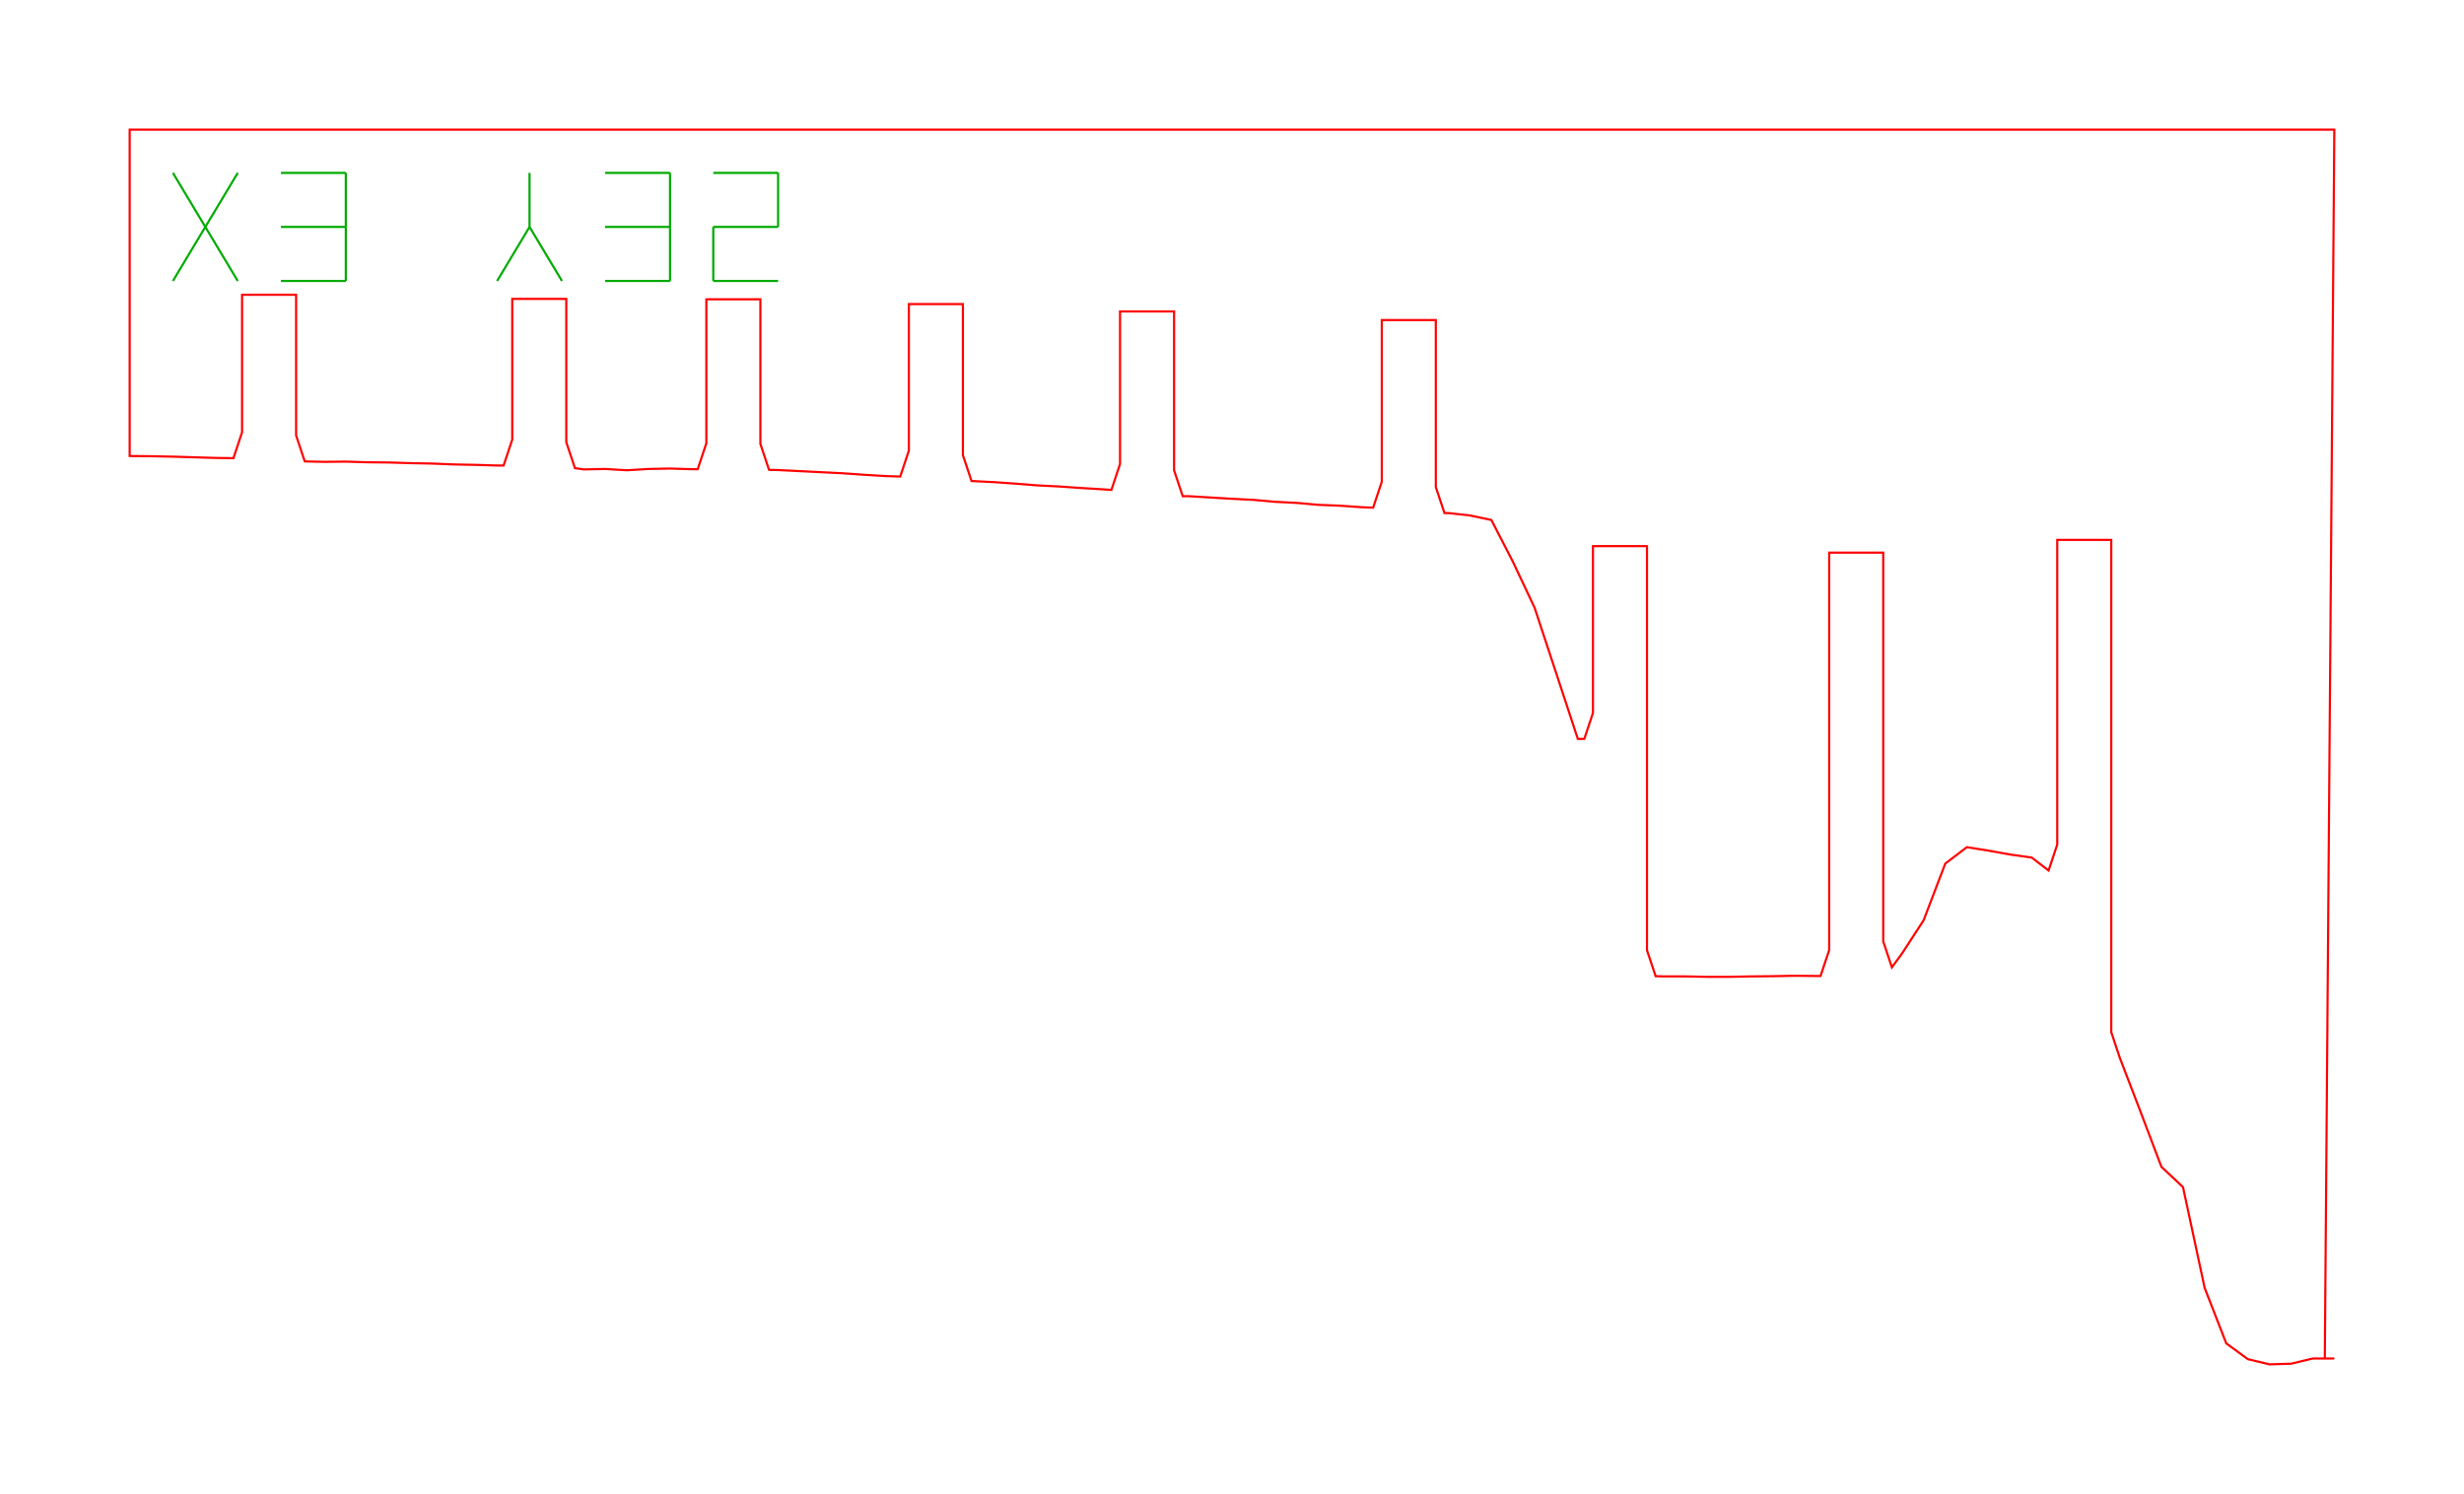
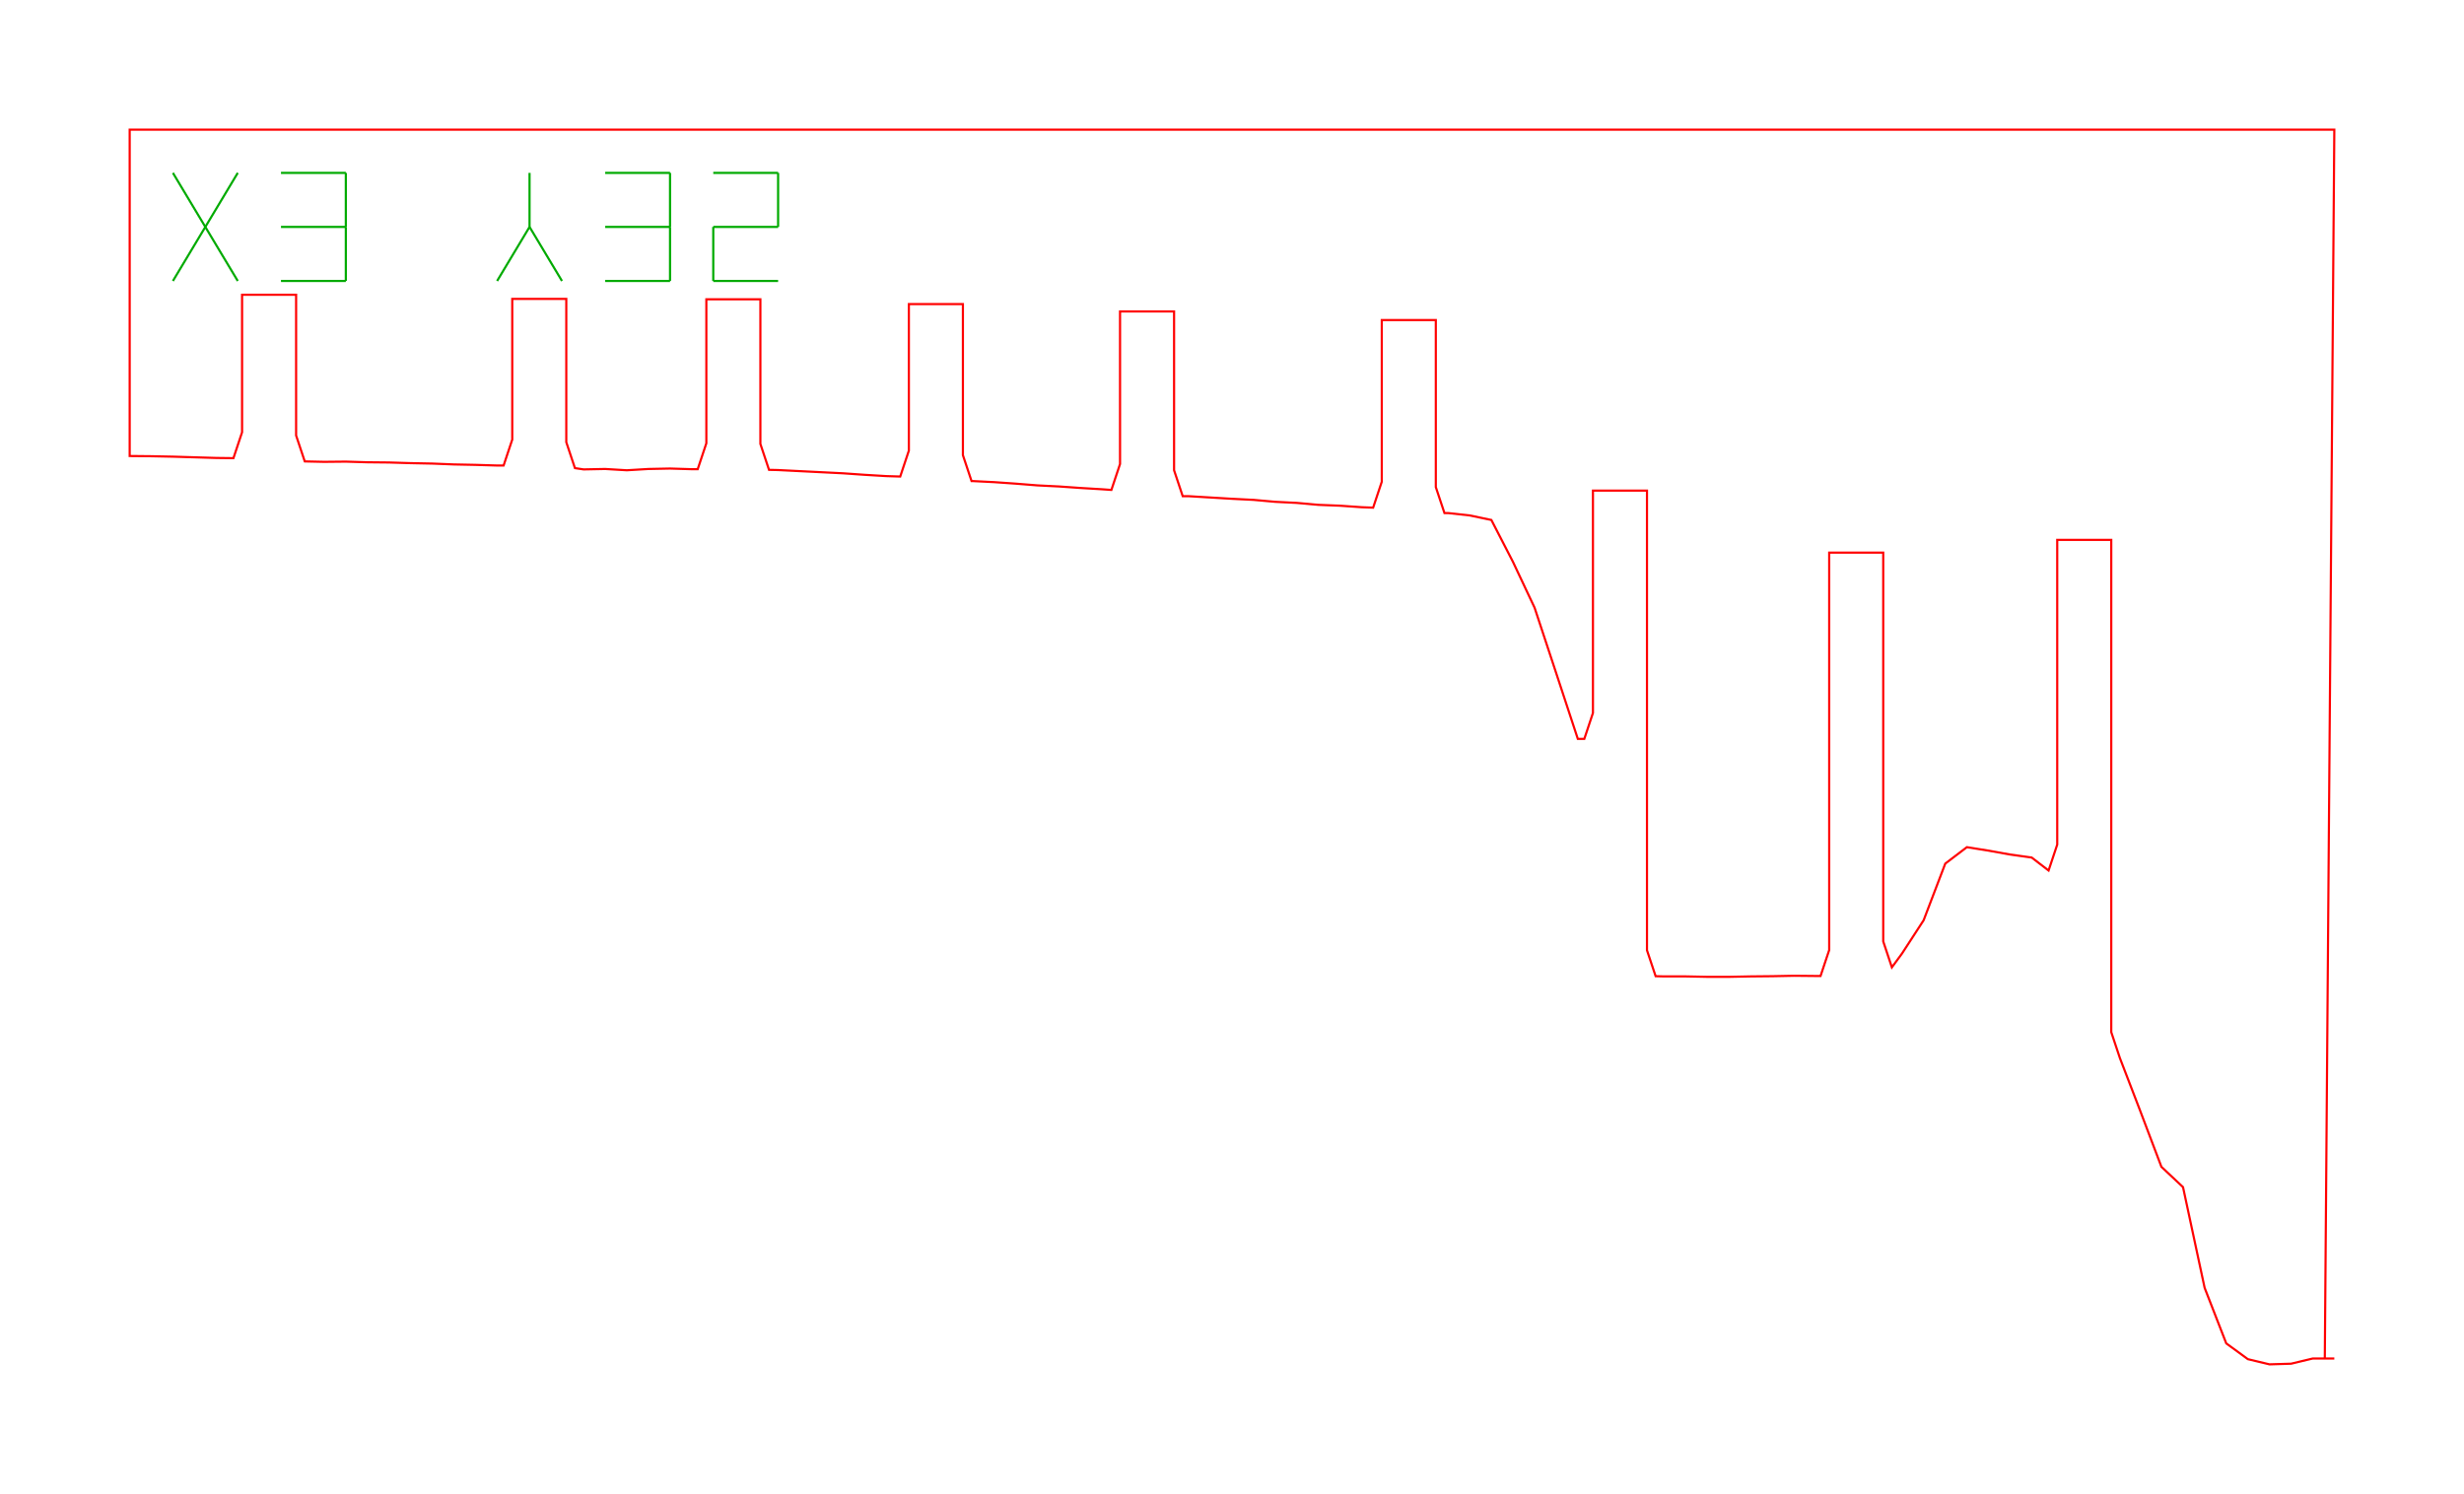
<svg xmlns="http://www.w3.org/2000/svg" width="114.0mm" height="69.1mm" viewBox="0 0 114.0 69.1">
-   <path d="M 6.00,6.00 L 7.00,6.00 L 8.00,6.00 L 9.00,6.00 L 10.00,6.00 L 11.00,6.00 L 12.00,6.00 L 13.00,6.00 L 14.00,6.00 L 15.00,6.00 L 16.00,6.00 L 17.00,6.00 L 18.00,6.00 L 19.00,6.00 L 20.00,6.00 L 21.00,6.00 L 22.00,6.00 L 23.00,6.00 L 24.00,6.00 L 25.00,6.00 L 26.00,6.00 L 27.00,6.00 L 28.00,6.00 L 29.00,6.00 L 30.00,6.00 L 31.00,6.00 L 32.00,6.00 L 33.00,6.00 L 34.00,6.00 L 35.00,6.00 L 36.00,6.00 L 37.00,6.00 L 38.00,6.00 L 39.00,6.00 L 40.00,6.00 L 41.00,6.00 L 42.00,6.00 L 43.00,6.00 L 44.00,6.00 L 45.00,6.00 L 46.00,6.00 L 47.00,6.00 L 48.00,6.00 L 49.00,6.00 L 50.00,6.00 L 51.00,6.00 L 52.00,6.00 L 53.00,6.00 L 54.00,6.00 L 55.00,6.00 L 56.00,6.00 L 57.00,6.00 L 58.00,6.00 L 59.00,6.00 L 60.00,6.00 L 61.00,6.00 L 62.00,6.00 L 63.00,6.00 L 64.00,6.00 L 65.00,6.00 L 66.00,6.00 L 67.00,6.00 L 68.00,6.00 L 69.00,6.00 L 70.00,6.00 L 71.00,6.00 L 72.00,6.00 L 73.00,6.00 L 74.00,6.00 L 75.00,6.00 L 76.00,6.00 L 77.00,6.00 L 78.00,6.00 L 79.00,6.00 L 80.00,6.00 L 81.00,6.00 L 82.00,6.00 L 83.00,6.00 L 84.00,6.00 L 85.00,6.00 L 86.00,6.00 L 87.00,6.00 L 88.00,6.00 L 89.00,6.00 L 90.00,6.00 L 91.00,6.00 L 92.00,6.00 L 93.00,6.00 L 94.00,6.00 L 95.00,6.00 L 96.00,6.00 L 97.00,6.00 L 98.00,6.00 L 99.00,6.00 L 100.00,6.00 L 101.00,6.00 L 102.00,6.00 L 103.00,6.00 L 104.00,6.00 L 105.00,6.00 L 106.00,6.00 L 107.00,6.00 L 108.00,6.00 L 107.56,62.86 L 108.00,62.86 L 107.00,62.86 L 106.00,63.10 L 105.00,63.13 L 104.00,62.89 L 103.00,62.16 L 102.00,59.59 L 101.00,54.93 L 100.00,53.99 L 99.00,51.35 L 98.08,48.96 L 97.68,47.76 L 97.68,24.98 L 95.18,24.98 L 95.18,39.08 L 94.78,40.28 L 94.00,39.68 L 93.00,39.54 L 92.00,39.36 L 91.00,39.20 L 90.00,39.96 L 89.00,42.58 L 88.00,44.12 L 87.53,44.76 L 87.13,43.56 L 87.13,25.57 L 84.63,25.57 L 84.63,43.96 L 84.23,45.16 L 84.00,45.16 L 83.00,45.15 L 82.00,45.17 L 81.00,45.18 L 80.00,45.20 L 79.00,45.20 L 78.00,45.18 L 77.00,45.18 L 76.60,45.17 L 76.20,43.97 L 76.20,25.27 L 73.70,25.27 L 73.70,32.99 L 73.30,34.19 L 73.00,34.19 L 72.00,31.15 L 71.00,28.12 L 70.00,26.00 L 69.00,24.06 L 68.00,23.85 L 67.00,23.74 L 66.83,23.74 L 66.43,22.54 L 66.43,14.81 L 63.93,14.81 L 63.93,22.29 L 63.53,23.49 L 63.00,23.47 L 62.00,23.40 L 61.00,23.36 L 60.00,23.27 L 59.00,23.22 L 58.00,23.13 L 57.00,23.08 L 56.00,23.02 L 55.00,22.96 L 54.72,22.96 L 54.32,21.76 L 54.32,14.41 L 51.82,14.41 L 51.82,21.47 L 51.42,22.67 L 51.00,22.64 L 50.00,22.58 L 49.00,22.51 L 48.00,22.46 L 47.00,22.38 L 46.00,22.31 L 45.00,22.26 L 44.95,22.26 L 44.55,21.06 L 44.55,14.07 L 42.05,14.07 L 42.05,20.85 L 41.65,22.05 L 41.00,22.03 L 40.00,21.97 L 39.00,21.90 L 38.00,21.85 L 37.00,21.80 L 36.00,21.75 L 35.58,21.74 L 35.18,20.54 L 35.18,13.85 L 32.68,13.85 L 32.68,20.51 L 32.28,21.71 L 32.00,21.71 L 31.00,21.68 L 30.00,21.70 L 29.00,21.76 L 28.00,21.70 L 27.00,21.72 L 26.60,21.66 L 26.20,20.46 L 26.20,13.83 L 23.70,13.83 L 23.70,20.34 L 23.30,21.54 L 23.00,21.54 L 22.00,21.51 L 21.00,21.49 L 20.00,21.45 L 19.00,21.43 L 18.00,21.40 L 17.00,21.39 L 16.00,21.36 L 15.00,21.37 L 14.10,21.35 L 13.70,20.15 L 13.70,13.64 L 11.20,13.64 L 11.20,20.00 L 10.80,21.20 L 10.00,21.19 L 9.00,21.16 L 8.00,21.13 L 7.00,21.11 L 6.00,21.10 L 6.00,6.00 Z" fill="none" stroke="#f00" stroke-width="0.1" />
+   <path d="M 6.00,6.00 L 7.00,6.00 L 8.00,6.00 L 9.00,6.00 L 10.00,6.00 L 11.00,6.00 L 12.00,6.00 L 13.00,6.00 L 14.00,6.00 L 15.00,6.00 L 16.00,6.00 L 17.00,6.00 L 18.00,6.00 L 19.00,6.00 L 20.00,6.00 L 21.00,6.00 L 22.00,6.00 L 23.00,6.00 L 24.00,6.00 L 25.00,6.00 L 26.00,6.00 L 27.00,6.00 L 28.00,6.00 L 29.00,6.00 L 30.00,6.00 L 31.00,6.00 L 32.00,6.00 L 33.00,6.00 L 34.00,6.00 L 35.00,6.00 L 36.00,6.00 L 37.00,6.00 L 38.00,6.00 L 39.00,6.00 L 40.00,6.00 L 41.00,6.00 L 42.00,6.00 L 43.00,6.00 L 44.00,6.00 L 45.00,6.00 L 46.00,6.00 L 47.00,6.00 L 48.00,6.00 L 49.00,6.00 L 50.00,6.00 L 51.00,6.00 L 52.00,6.00 L 53.00,6.00 L 54.00,6.00 L 55.00,6.00 L 56.00,6.00 L 57.00,6.00 L 58.00,6.00 L 59.00,6.00 L 60.00,6.00 L 61.00,6.00 L 62.00,6.00 L 63.00,6.00 L 64.00,6.00 L 65.00,6.00 L 66.00,6.00 L 67.00,6.00 L 68.00,6.00 L 69.00,6.00 L 70.00,6.00 L 71.00,6.00 L 72.00,6.00 L 73.00,6.00 L 74.00,6.00 L 75.00,6.00 L 76.00,6.00 L 77.00,6.00 L 78.00,6.00 L 79.00,6.00 L 80.00,6.00 L 81.00,6.00 L 82.00,6.00 L 83.00,6.00 L 84.00,6.00 L 85.00,6.00 L 86.00,6.00 L 87.00,6.00 L 88.00,6.00 L 89.00,6.00 L 90.00,6.00 L 91.00,6.00 L 92.00,6.00 L 93.00,6.00 L 94.00,6.00 L 95.00,6.00 L 96.00,6.00 L 97.00,6.00 L 98.00,6.00 L 99.00,6.00 L 100.00,6.00 L 101.00,6.00 L 102.00,6.00 L 103.00,6.00 L 104.00,6.00 L 105.00,6.00 L 106.00,6.00 L 107.00,6.00 L 108.00,6.00 L 107.56,62.86 L 108.00,62.86 L 107.00,62.86 L 106.00,63.10 L 105.00,63.13 L 104.00,62.89 L 103.00,62.16 L 102.00,59.59 L 101.00,54.93 L 100.00,53.99 L 99.00,51.35 L 98.08,48.96 L 97.68,47.76 L 97.68,24.98 L 95.18,24.98 L 95.18,39.08 L 94.78,40.28 L 94.00,39.68 L 93.00,39.54 L 92.00,39.36 L 91.00,39.20 L 90.00,39.96 L 89.00,42.58 L 88.00,44.12 L 87.53,44.76 L 87.13,43.56 L 87.13,25.57 L 84.63,25.57 L 84.63,43.96 L 84.23,45.16 L 84.00,45.16 L 83.00,45.15 L 82.00,45.17 L 81.00,45.18 L 80.00,45.20 L 79.00,45.20 L 78.00,45.18 L 77.00,45.18 L 76.60,45.17 L 76.20,43.97 L 76.20,22.70 L 73.70,22.70 L 73.70,32.99 L 73.30,34.19 L 73.00,34.19 L 72.00,31.15 L 71.00,28.12 L 70.00,26.00 L 69.00,24.06 L 68.00,23.85 L 67.00,23.74 L 66.83,23.74 L 66.43,22.54 L 66.43,14.81 L 63.93,14.81 L 63.93,22.29 L 63.53,23.49 L 63.00,23.47 L 62.00,23.40 L 61.00,23.36 L 60.00,23.27 L 59.00,23.22 L 58.00,23.13 L 57.00,23.08 L 56.00,23.02 L 55.00,22.96 L 54.72,22.96 L 54.32,21.76 L 54.32,14.41 L 51.82,14.41 L 51.82,21.47 L 51.42,22.67 L 51.00,22.64 L 50.00,22.58 L 49.00,22.51 L 48.00,22.46 L 47.00,22.38 L 46.00,22.31 L 45.00,22.26 L 44.95,22.26 L 44.55,21.06 L 44.55,14.07 L 42.05,14.07 L 42.05,20.85 L 41.65,22.05 L 41.00,22.03 L 40.00,21.97 L 39.00,21.90 L 38.00,21.85 L 37.00,21.80 L 36.00,21.75 L 35.58,21.74 L 35.18,20.54 L 35.18,13.85 L 32.68,13.85 L 32.68,20.51 L 32.28,21.71 L 32.00,21.71 L 31.00,21.68 L 30.00,21.70 L 29.00,21.76 L 28.00,21.70 L 27.00,21.72 L 26.60,21.66 L 26.20,20.46 L 26.20,13.83 L 23.70,13.83 L 23.70,20.34 L 23.30,21.54 L 23.00,21.54 L 22.00,21.51 L 21.00,21.49 L 20.00,21.45 L 19.00,21.43 L 18.00,21.40 L 17.00,21.39 L 16.00,21.36 L 15.00,21.37 L 14.10,21.35 L 13.70,20.15 L 13.70,13.64 L 11.20,13.64 L 11.20,20.00 L 10.80,21.20 L 10.00,21.19 L 9.00,21.16 L 8.00,21.13 L 7.00,21.11 L 6.00,21.10 L 6.00,6.00 Z" fill="none" stroke="#f00" stroke-width="0.1" />
  <path d="M 8.00,13.00 L 11.00,8.00" fill="none" stroke="#0a0" stroke-width="0.1" />
  <path d="M 8.00,8.00 L 11.00,13.00" fill="none" stroke="#0a0" stroke-width="0.1" />
  <path d="M 13.00,13.00 L 16.00,13.00" fill="none" stroke="#0a0" stroke-width="0.1" />
  <path d="M 16.00,13.00 L 16.00,10.50" fill="none" stroke="#0a0" stroke-width="0.1" />
  <path d="M 13.00,10.50 L 16.00,10.50" fill="none" stroke="#0a0" stroke-width="0.1" />
  <path d="M 16.00,10.50 L 16.00,8.00" fill="none" stroke="#0a0" stroke-width="0.1" />
  <path d="M 13.00,8.00 L 16.00,8.00" fill="none" stroke="#0a0" stroke-width="0.1" />
  <path d="M 23.00,13.00 L 24.50,10.50" fill="none" stroke="#0a0" stroke-width="0.1" />
  <path d="M 26.00,13.00 L 24.50,10.50" fill="none" stroke="#0a0" stroke-width="0.1" />
  <path d="M 24.50,10.50 L 24.50,8.00" fill="none" stroke="#0a0" stroke-width="0.1" />
  <path d="M 28.00,13.00 L 31.00,13.00" fill="none" stroke="#0a0" stroke-width="0.1" />
  <path d="M 31.00,13.00 L 31.00,10.50" fill="none" stroke="#0a0" stroke-width="0.1" />
  <path d="M 28.00,10.50 L 31.00,10.50" fill="none" stroke="#0a0" stroke-width="0.1" />
  <path d="M 31.00,10.50 L 31.00,8.00" fill="none" stroke="#0a0" stroke-width="0.1" />
  <path d="M 28.00,8.00 L 31.00,8.00" fill="none" stroke="#0a0" stroke-width="0.1" />
  <path d="M 33.00,13.00 L 36.00,13.00" fill="none" stroke="#0a0" stroke-width="0.1" />
  <path d="M 33.00,13.00 L 33.00,10.50" fill="none" stroke="#0a0" stroke-width="0.1" />
  <path d="M 33.00,10.50 L 36.00,10.50" fill="none" stroke="#0a0" stroke-width="0.1" />
  <path d="M 36.00,10.50 L 36.00,8.00" fill="none" stroke="#0a0" stroke-width="0.1" />
  <path d="M 33.00,8.00 L 36.00,8.00" fill="none" stroke="#0a0" stroke-width="0.1" />
</svg>
